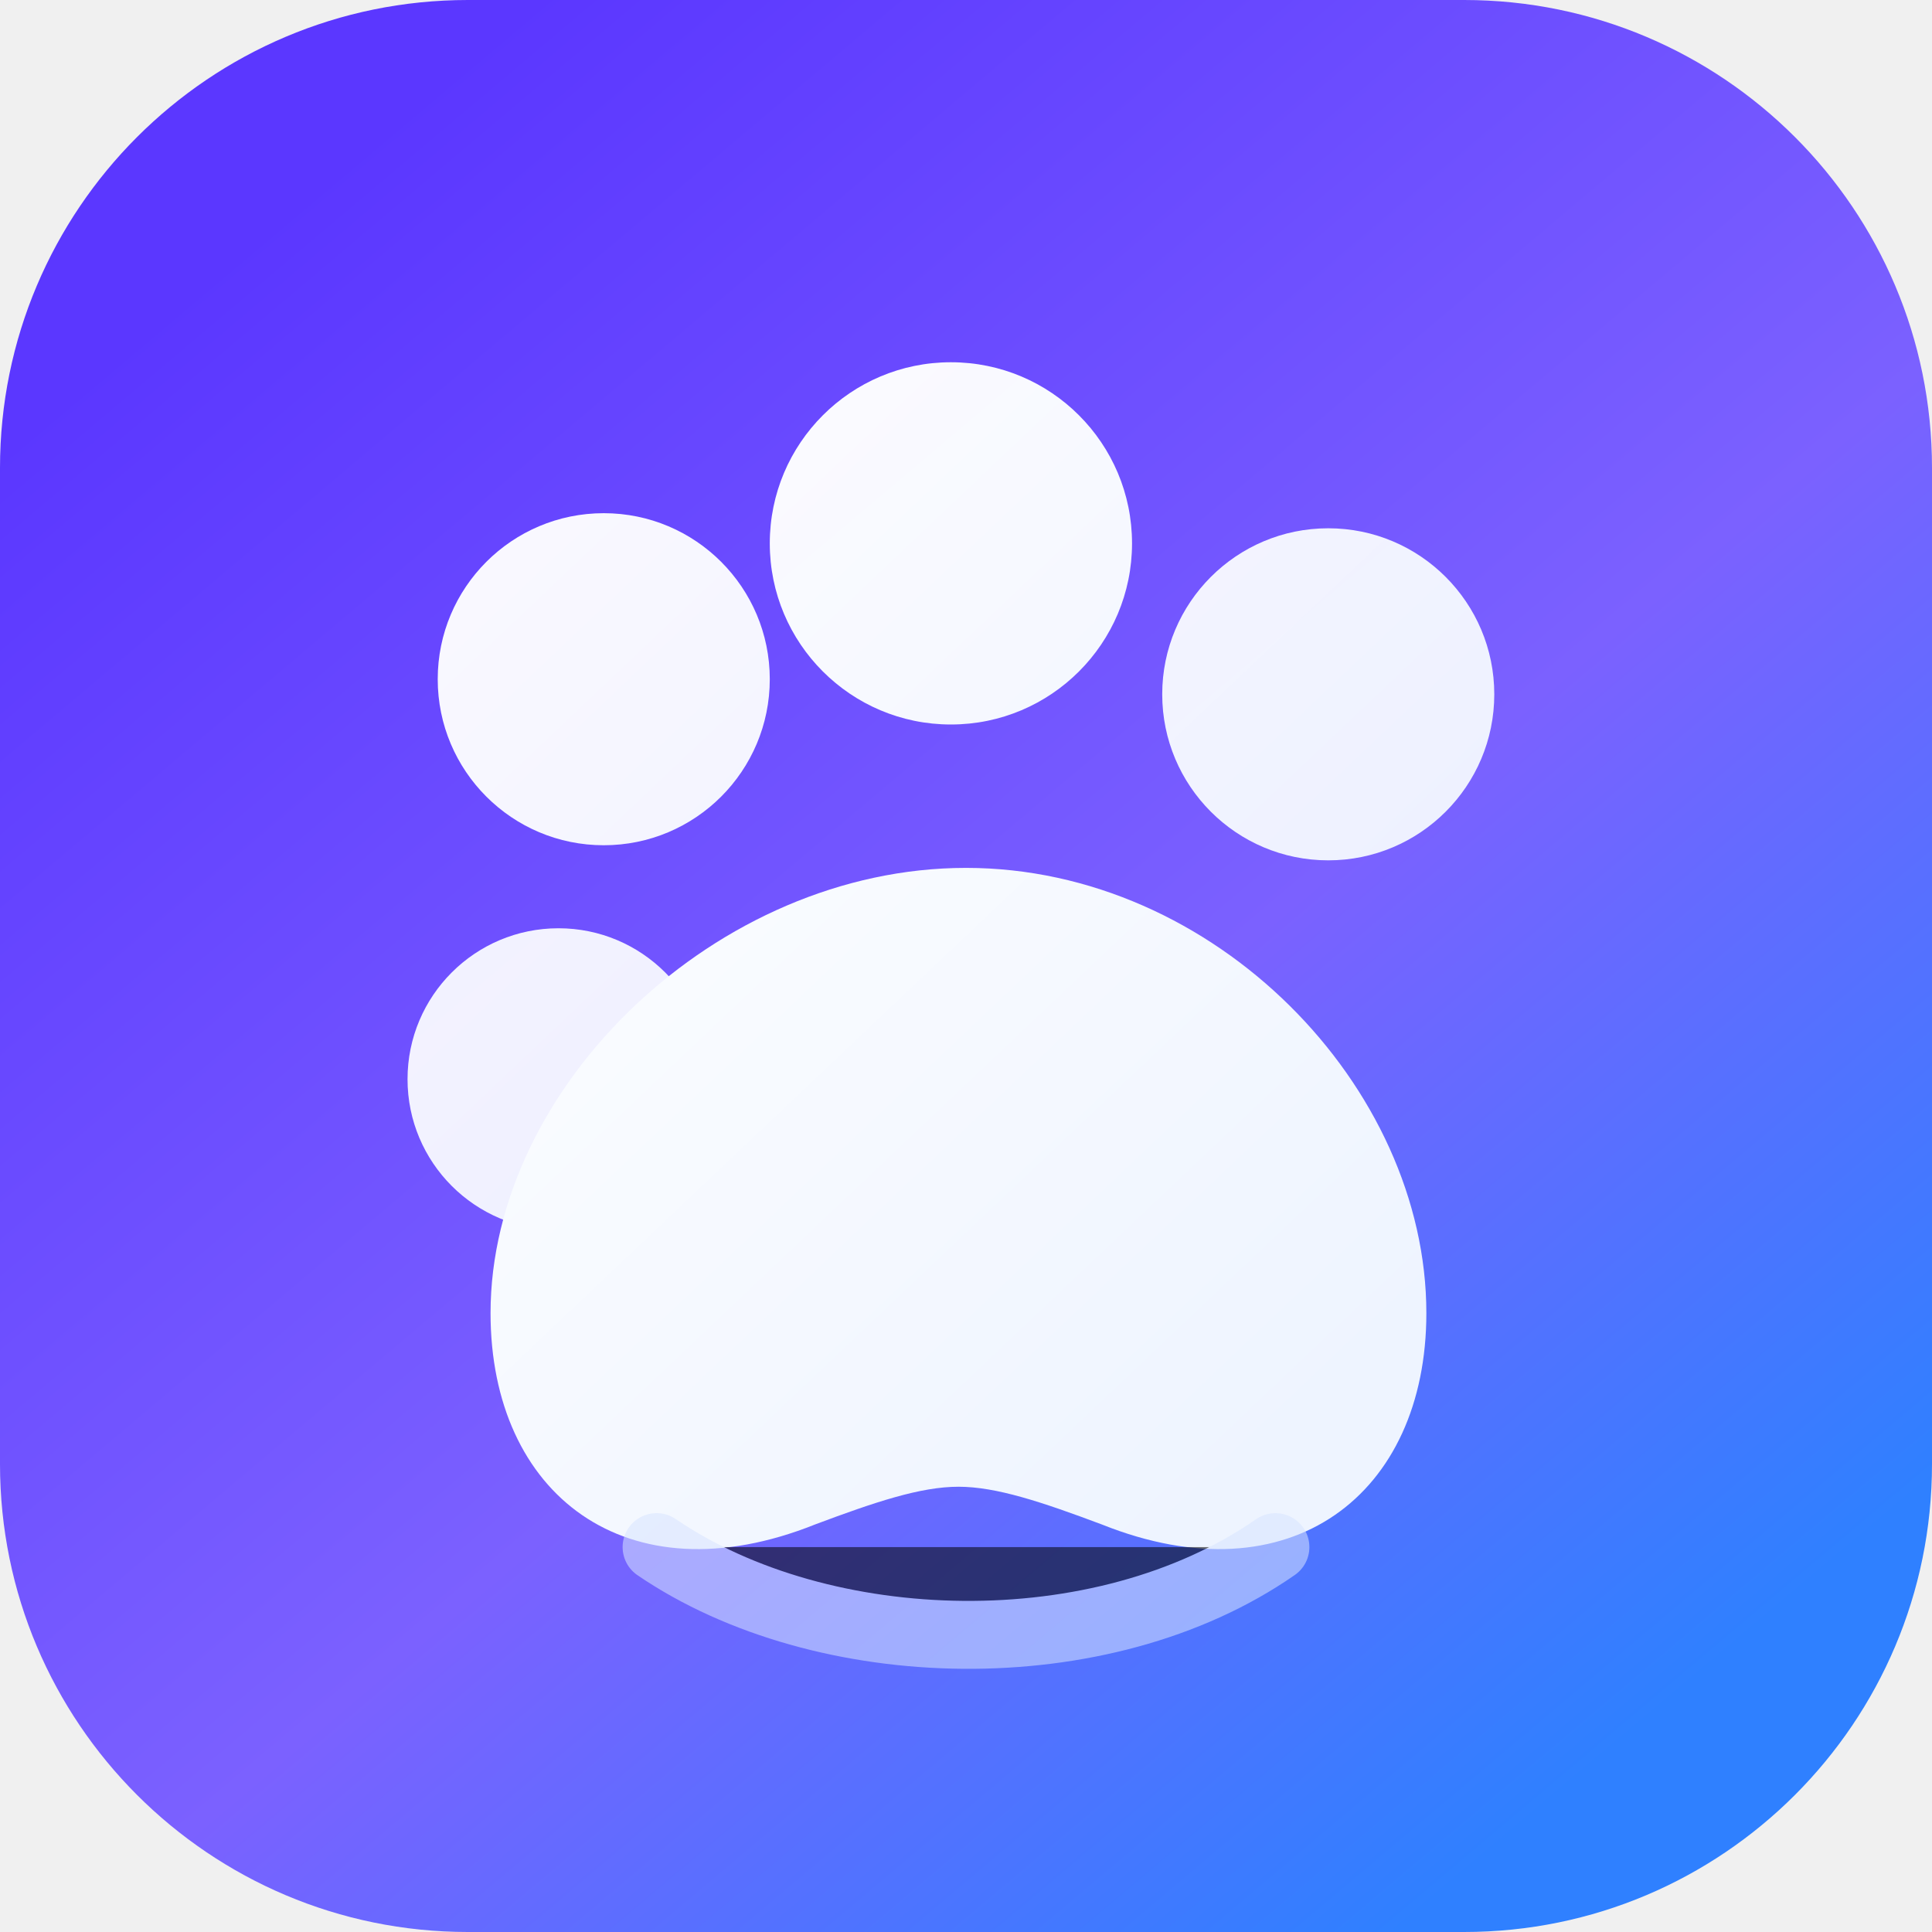
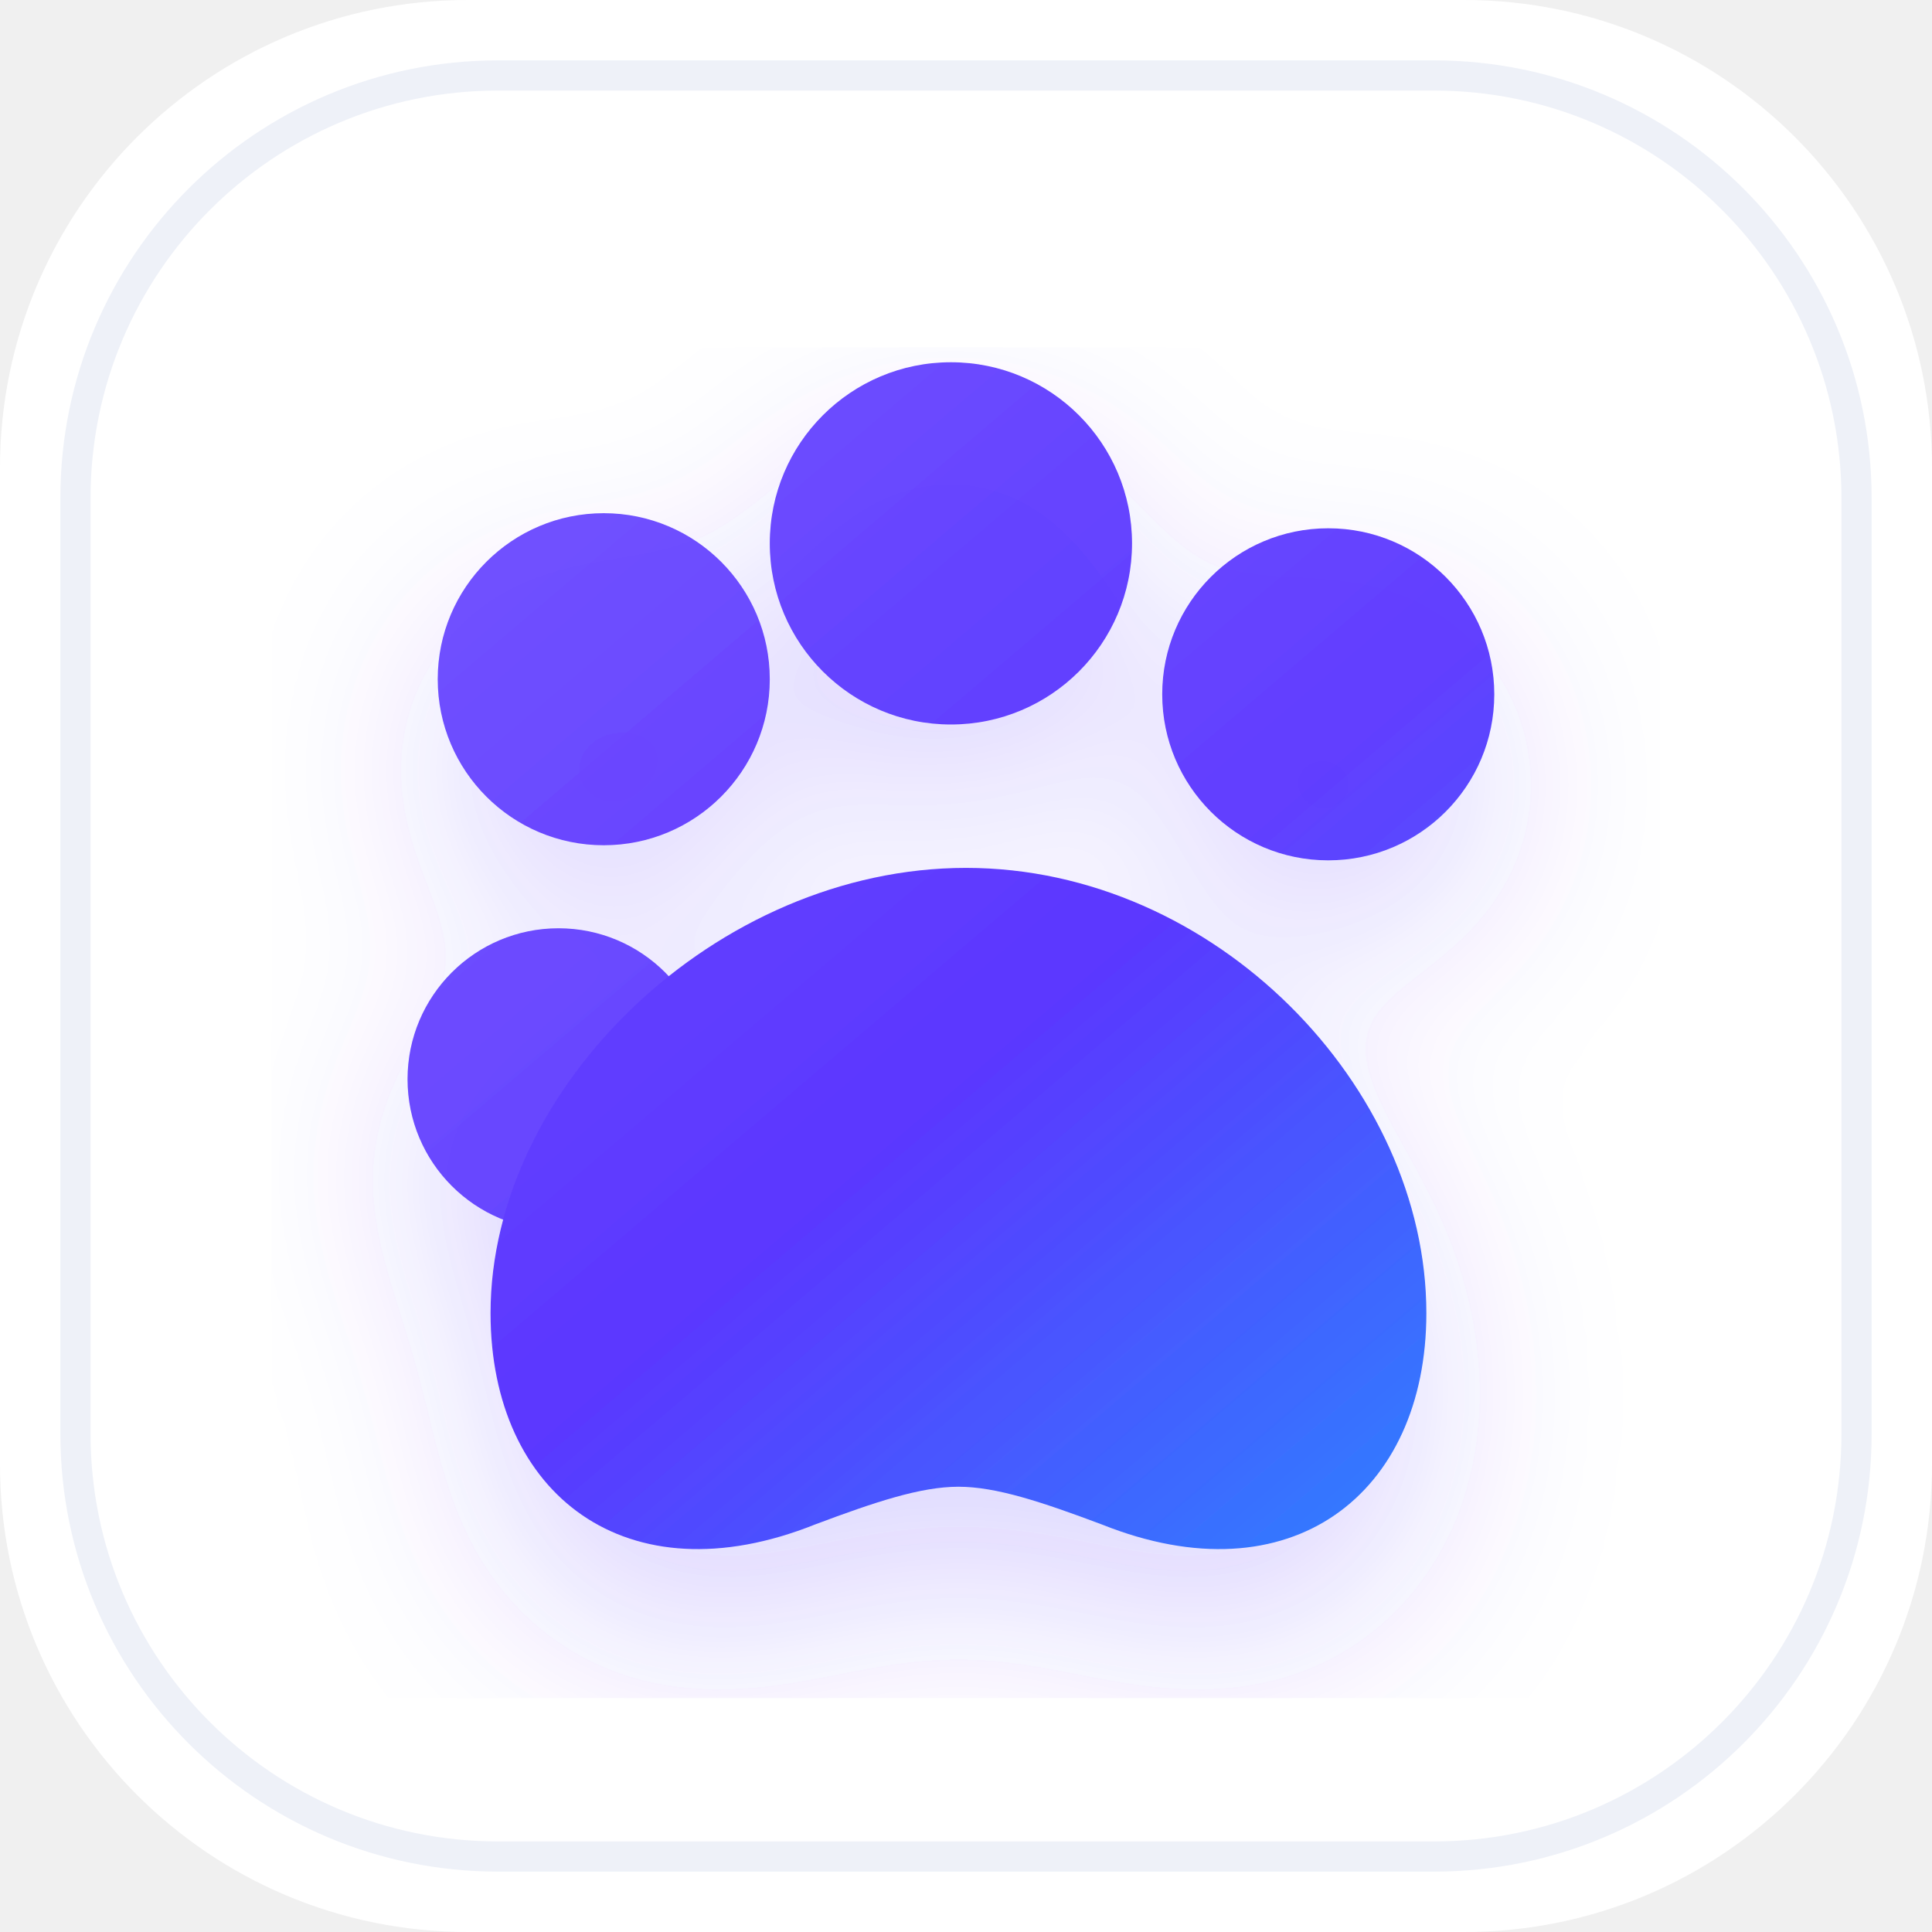
<svg xmlns="http://www.w3.org/2000/svg" viewBox="0 0 256 256" role="img" aria-label="PetPal logo">
  <defs>
-     <linearGradient id="petpal-bg" x1="42" y1="24" x2="216" y2="230" gradientUnits="userSpaceOnUse">
-       <stop stop-color="#5B37FF" />
-       <stop offset=".58" stop-color="#7B61FF" />
+     <linearGradient id="petpal-paw" x1="65" y1="56" x2="190" y2="203" gradientUnits="userSpaceOnUse">
+       <stop stop-color="#6D4CFF" />
+       <stop offset=".55" stop-color="#5B37FF" />
      <stop offset="1" stop-color="#2F80FF" />
    </linearGradient>
-     <linearGradient id="petpal-paw" x1="74" y1="67" x2="182" y2="181" gradientUnits="userSpaceOnUse">
-       <stop stop-color="#FFFFFF" />
-       <stop offset="1" stop-color="#EEF4FF" />
-     </linearGradient>
+     <filter id="petpal-shadow" x="36" y="34" width="184" height="191" filterUnits="userSpaceOnUse" color-interpolation-filters="sRGB">
+       <feDropShadow dx="0" dy="12" stdDeviation="13" flood-color="#5B37FF" flood-opacity=".20" />
+     </filter>
  </defs>
-   <rect width="256" height="256" rx="62" fill="url(#petpal-bg)" />
-   <circle cx="80" cy="90" r="22" fill="url(#petpal-paw)" opacity=".96" />
-   <circle cx="126" cy="72" r="24" fill="url(#petpal-paw)" opacity=".98" />
-   <circle cx="176" cy="92" r="22" fill="url(#petpal-paw)" opacity=".96" />
-   <circle cx="74" cy="143" r="20" fill="url(#petpal-paw)" opacity=".94" />
-   <path d="M128 115c33 0 61 29 61 59 0 24-18 38-43 28-8-3-14-5-19-5s-11 2-19 5c-25 10-43-4-43-28 0-30 30-59 63-59Z" fill="url(#petpal-paw)" />
-   <path d="M87 205c22 15 59 16 82 0" stroke="#D7E4FF" stroke-width="9" stroke-linecap="round" opacity=".55" />
+   <rect width="256" height="256" rx="62" fill="#FFFFFF" />
+   <rect x="10" y="10" width="236" height="236" rx="56" fill="#FFFFFF" stroke="#EEF1F8" stroke-width="4" />
+   <g filter="url(#petpal-shadow)">
+     <circle cx="80" cy="90" r="22" fill="url(#petpal-paw)" opacity=".96" />
+     <circle cx="126" cy="72" r="24" fill="url(#petpal-paw)" opacity=".98" />
+     <circle cx="176" cy="92" r="22" fill="url(#petpal-paw)" opacity=".96" />
+     <circle cx="74" cy="143" r="20" fill="url(#petpal-paw)" opacity=".94" />
+     <path d="M128 115c33 0 61 29 61 59 0 24-18 38-43 28-8-3-14-5-19-5s-11 2-19 5c-25 10-43-4-43-28 0-30 30-59 63-59Z" fill="url(#petpal-paw)" />
+   </g>
</svg>
